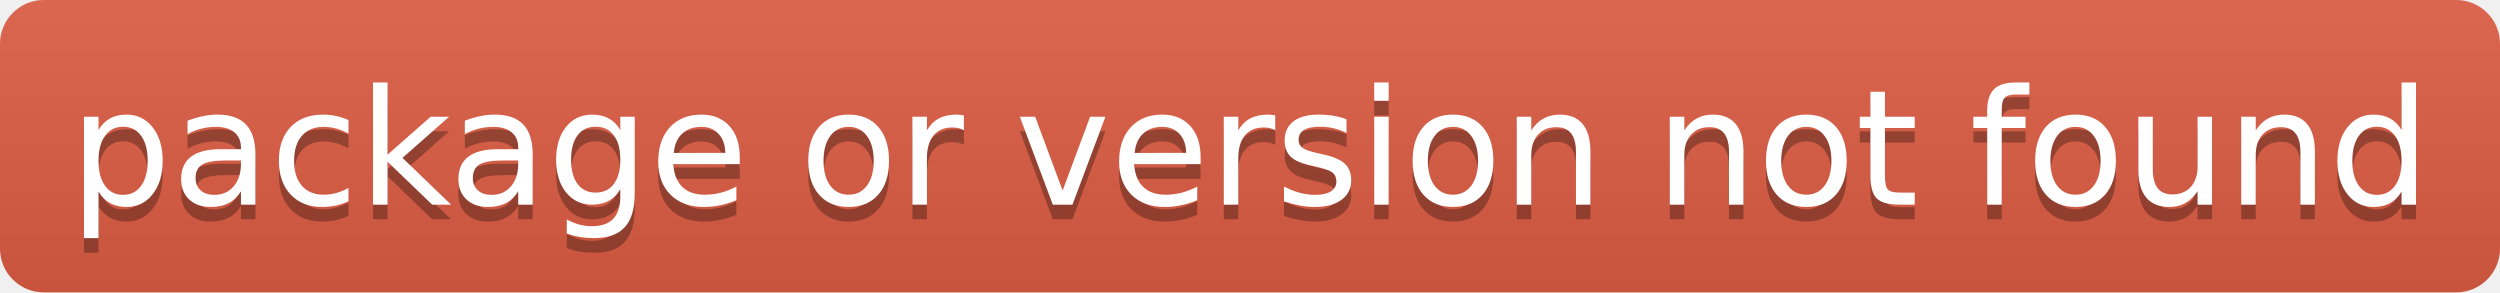
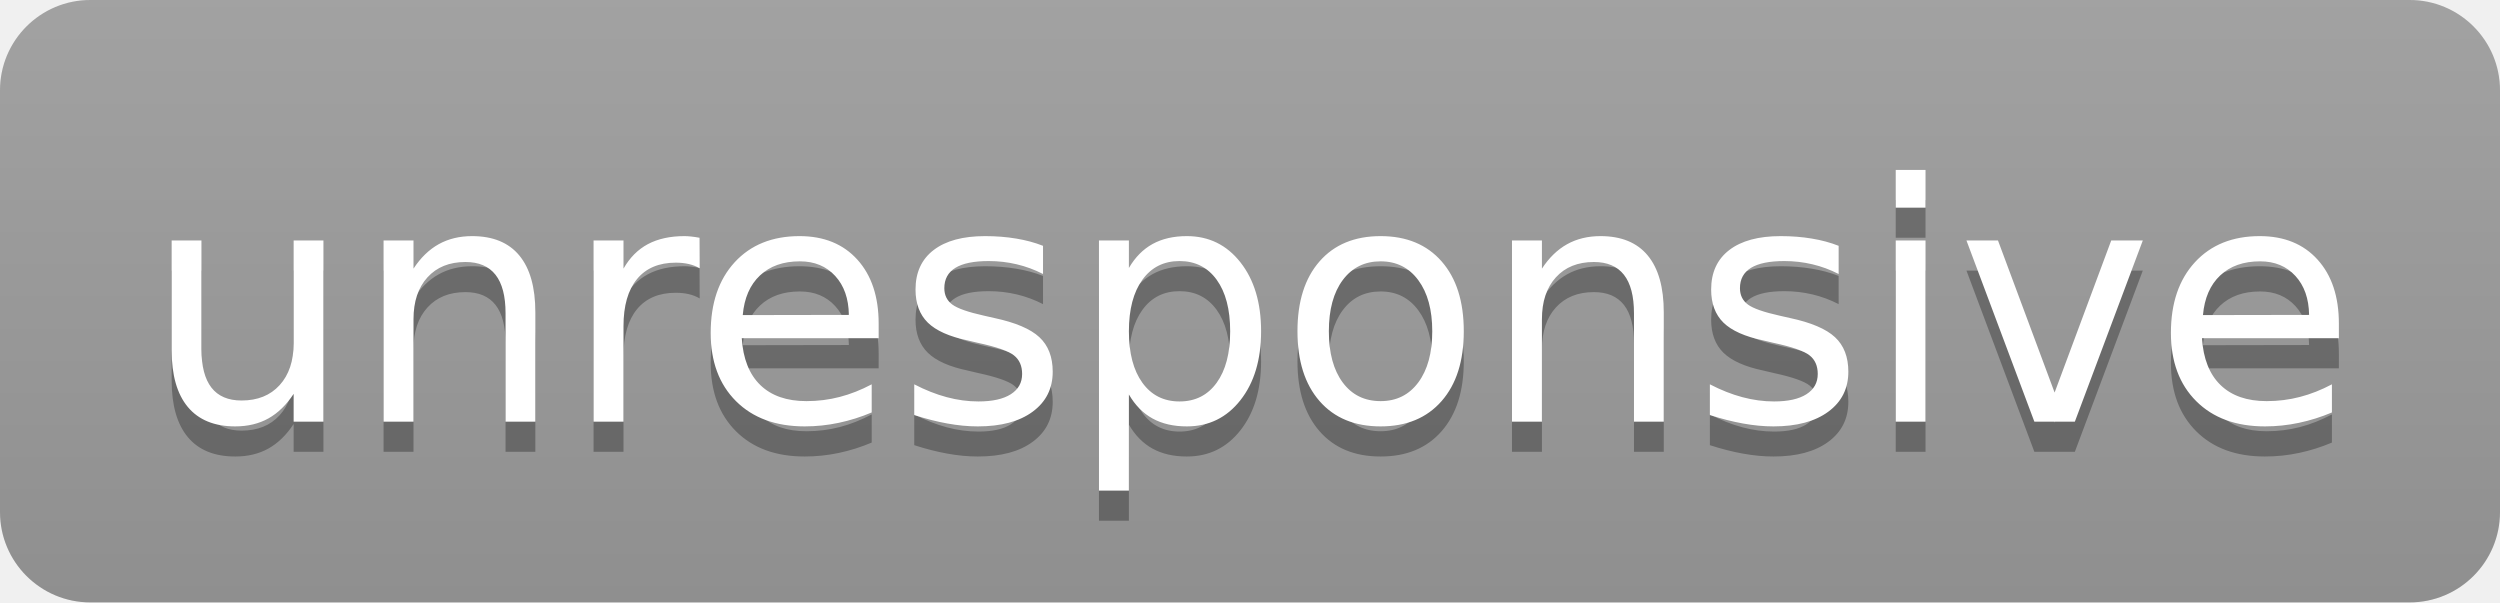
- <svg xmlns="http://www.w3.org/2000/svg" width="171" height="20">
+ <svg xmlns="http://www.w3.org/2000/svg" width="83" height="20">
  <linearGradient id="b" x2="0" y2="100%">
    <stop offset="0" stop-color="#bbb" stop-opacity=".1" />
    <stop offset="1" stop-opacity=".1" />
  </linearGradient>
  <clipPath id="a">
-     <rect width="171" height="20" rx="3" fill="#fff" />
+     <rect width="83" height="20" rx="3" fill="#fff" />
  </clipPath>
  <g clip-path="url(#a)">
-     <path fill="#e05d44" d="M0 0h0v20H0z" />
-     <path fill="#e05d44" d="M0 0h171v20H0z" />
-     <path fill="url(#b)" d="M0 0h171v20H0z" />
+     <path fill="#9f9f9f" d="M0 0h0v20H0z" />
+     <path fill="#9f9f9f" d="M0 0h83v20H0z" />
+     <path fill="url(#b)" d="M0 0h83v20H0z" />
  </g>
  <g fill="#fff" text-anchor="middle" font-family="DejaVu Sans,Verdana,Geneva,sans-serif" font-size="110">
-     <text x="855" y="150" fill="#010101" fill-opacity=".3" transform="scale(.1)" textLength="1610">package or version not found</text>
-     <text x="855" y="140" transform="scale(.1)" textLength="1610">package or version not found</text>
+     <text x="415" y="150" fill="#010101" fill-opacity=".3" transform="scale(.1)" textLength="730">unresponsive</text>
+     <text x="415" y="140" transform="scale(.1)" textLength="730">unresponsive</text>
  </g>
</svg>
